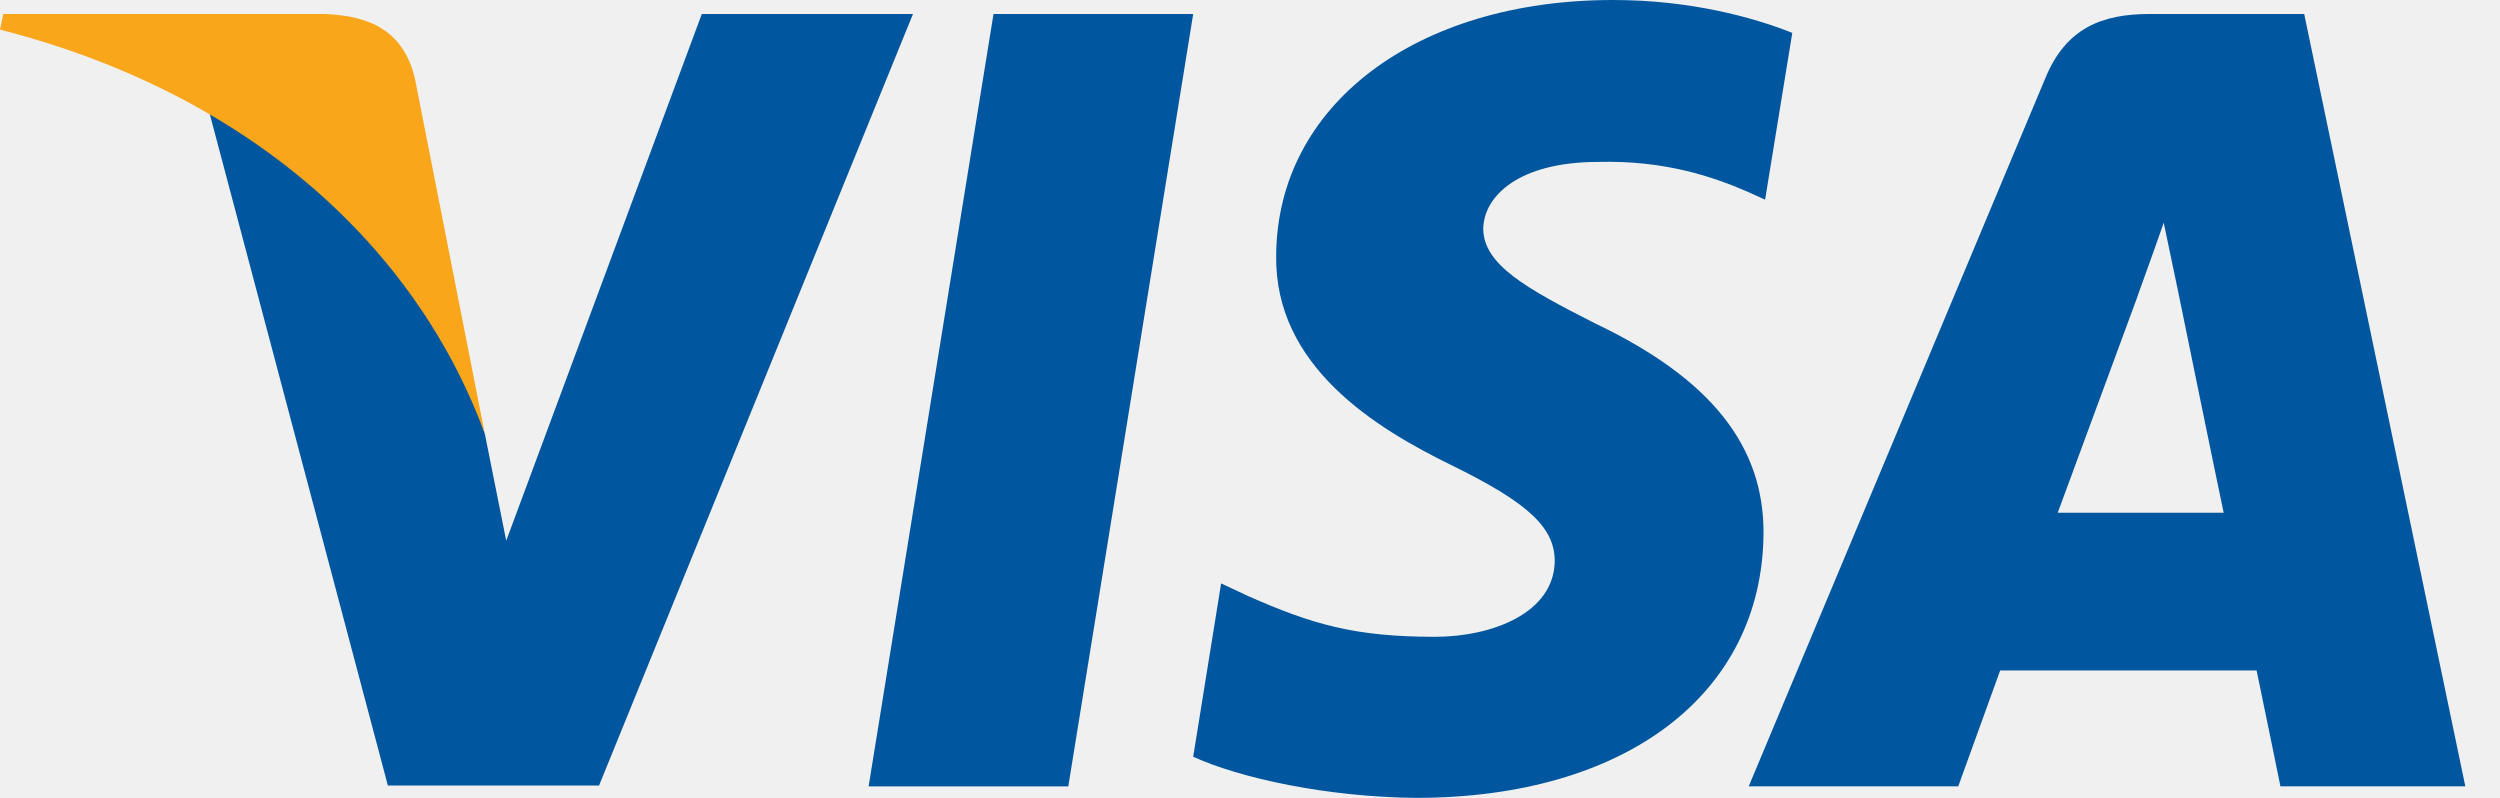
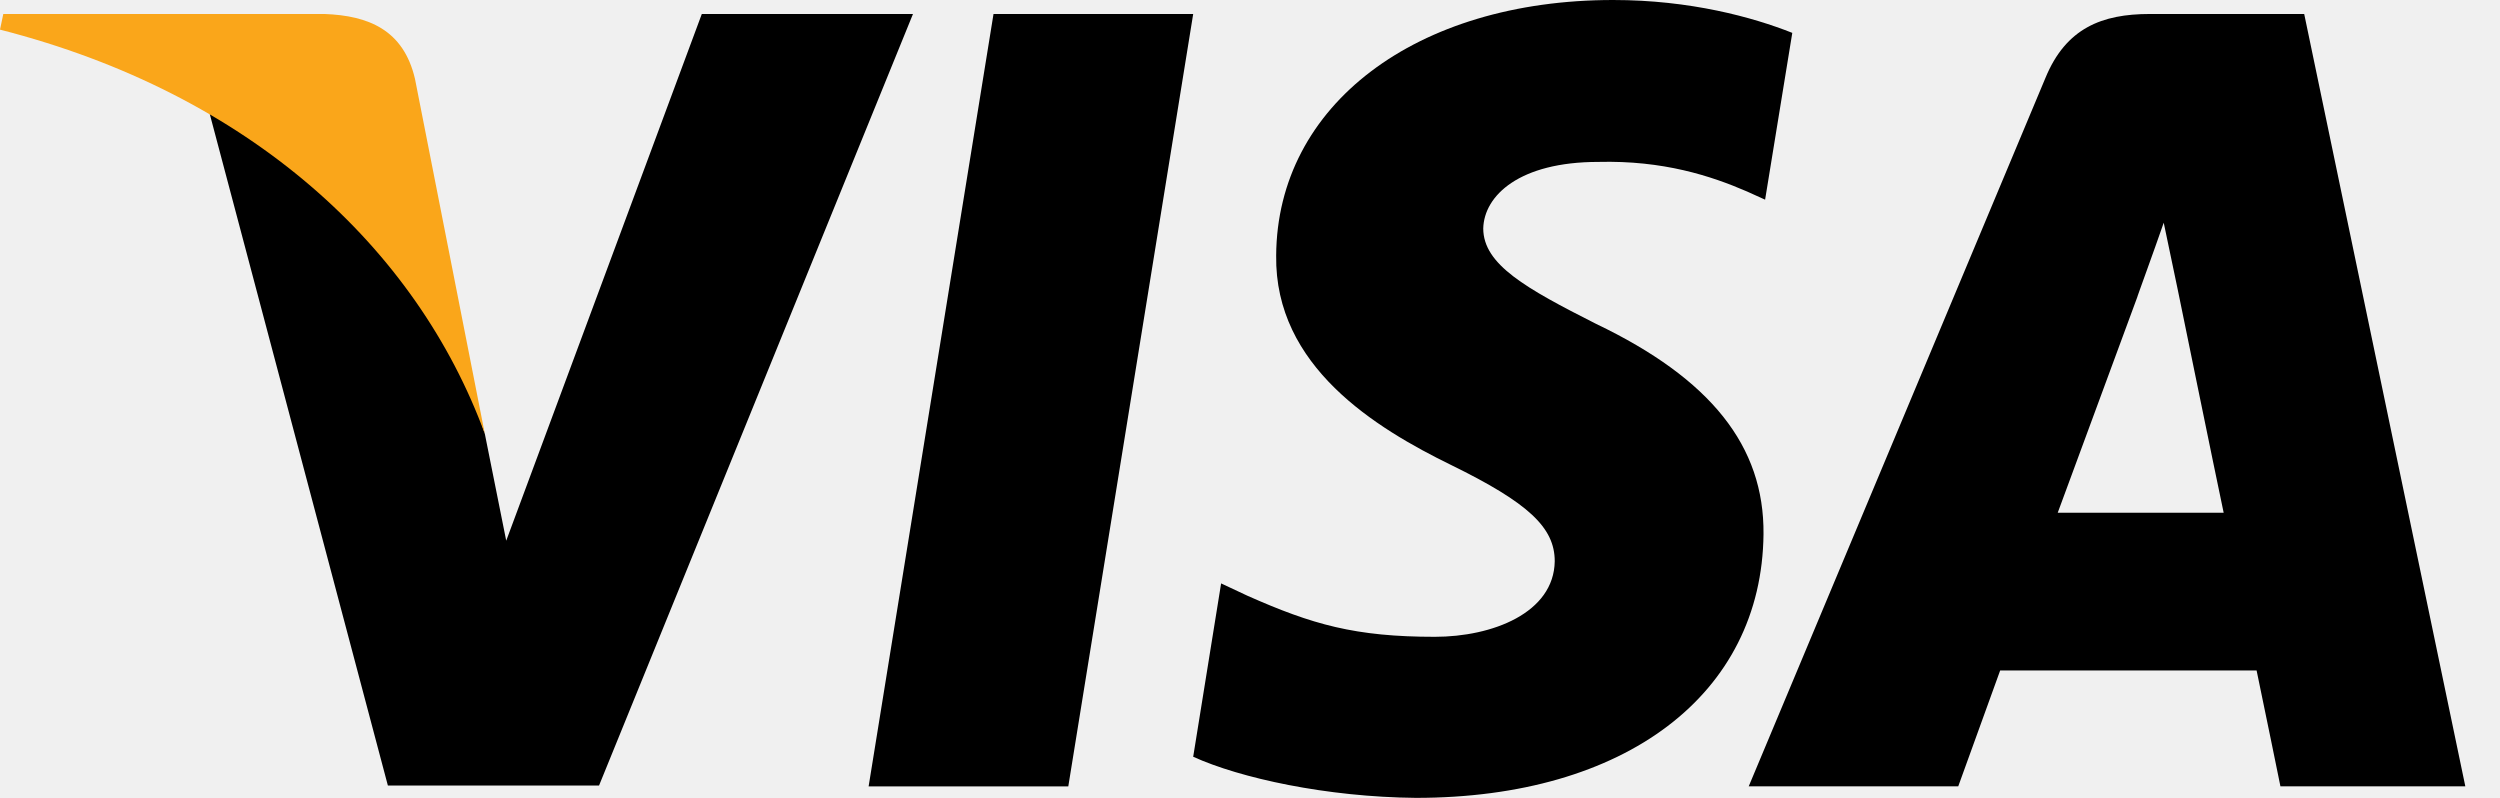
- <svg xmlns="http://www.w3.org/2000/svg" width="47" height="15" viewBox="0 0 47 15" fill="none">
+ <svg xmlns="http://www.w3.org/2000/svg" width="47" height="15" viewBox="0 0 47 15" fill="currentColor">
  <g clip-path="url(#clip0_33_1715)">
-     <path d="M20.084 14.784H16.33L18.678 0.263H22.432L20.084 14.784Z" fill="#00579F" />
-     <path d="M33.695 0.618C32.954 0.324 31.779 0 30.327 0C26.619 0 24.008 1.977 23.992 4.804C23.962 6.889 25.862 8.048 27.283 8.743C28.735 9.454 29.229 9.918 29.229 10.551C29.215 11.524 28.055 11.972 26.975 11.972C25.476 11.972 24.672 11.741 23.452 11.2L22.957 10.968L22.432 14.227C23.313 14.628 24.935 14.984 26.619 15C30.559 15 33.124 13.053 33.154 10.041C33.169 8.388 32.166 7.122 30.003 6.087C28.689 5.422 27.885 4.974 27.885 4.294C27.901 3.676 28.565 3.044 30.048 3.044C31.268 3.013 32.165 3.306 32.844 3.6L33.184 3.754L33.695 0.618Z" fill="#00579F" />
-     <path d="M38.685 9.64C38.994 8.805 40.184 5.577 40.184 5.577C40.168 5.608 40.492 4.727 40.678 4.187L40.94 5.438C40.94 5.438 41.651 8.914 41.805 9.64C41.219 9.64 39.426 9.64 38.685 9.64ZM43.319 0.263H40.415C39.519 0.263 38.839 0.526 38.453 1.468L32.876 14.783H36.815C36.815 14.783 37.464 12.991 37.603 12.605C38.035 12.605 41.868 12.605 42.424 12.605C42.532 13.115 42.872 14.783 42.872 14.783H46.348L43.319 0.263Z" fill="#00579F" />
-     <path d="M13.194 0.263L9.517 10.165L9.115 8.157C8.435 5.839 6.303 3.322 3.924 2.07L7.292 14.768H11.262L17.164 0.263H13.194Z" fill="#00579F" />
+     <path d="M20.084 14.784H16.33L18.678 0.263H22.432L20.084 14.784Z" fill="inherit" />
+     <path d="M33.695 0.618C32.954 0.324 31.779 0 30.327 0C26.619 0 24.008 1.977 23.992 4.804C23.962 6.889 25.862 8.048 27.283 8.743C28.735 9.454 29.229 9.918 29.229 10.551C29.215 11.524 28.055 11.972 26.975 11.972C25.476 11.972 24.672 11.741 23.452 11.2L22.957 10.968L22.432 14.227C23.313 14.628 24.935 14.984 26.619 15C30.559 15 33.124 13.053 33.154 10.041C33.169 8.388 32.166 7.122 30.003 6.087C28.689 5.422 27.885 4.974 27.885 4.294C27.901 3.676 28.565 3.044 30.048 3.044C31.268 3.013 32.165 3.306 32.844 3.6L33.184 3.754L33.695 0.618Z" fill="inherit" />
+     <path d="M38.685 9.64C38.994 8.805 40.184 5.577 40.184 5.577C40.168 5.608 40.492 4.727 40.678 4.187L40.94 5.438C40.94 5.438 41.651 8.914 41.805 9.64C41.219 9.64 39.426 9.64 38.685 9.64ZM43.319 0.263H40.415C39.519 0.263 38.839 0.526 38.453 1.468L32.876 14.783H36.815C36.815 14.783 37.464 12.991 37.603 12.605C38.035 12.605 41.868 12.605 42.424 12.605C42.532 13.115 42.872 14.783 42.872 14.783H46.348L43.319 0.263Z" fill="inherit" />
+     <path d="M13.194 0.263L9.517 10.165L9.115 8.157C8.435 5.839 6.303 3.322 3.924 2.07L7.292 14.768H11.262L17.164 0.263H13.194Z" fill="inherit" />
    <path d="M6.102 0.263H0.062L0 0.557C4.712 1.762 7.833 4.666 9.115 8.157L7.802 1.484C7.586 0.556 6.921 0.294 6.102 0.263Z" fill="#FAA61A" />
  </g>
  <defs>
    <clipPath id="clip0_33_1715">
      <rect width="46.348" height="15" fill="white" />
    </clipPath>
  </defs>
</svg>
